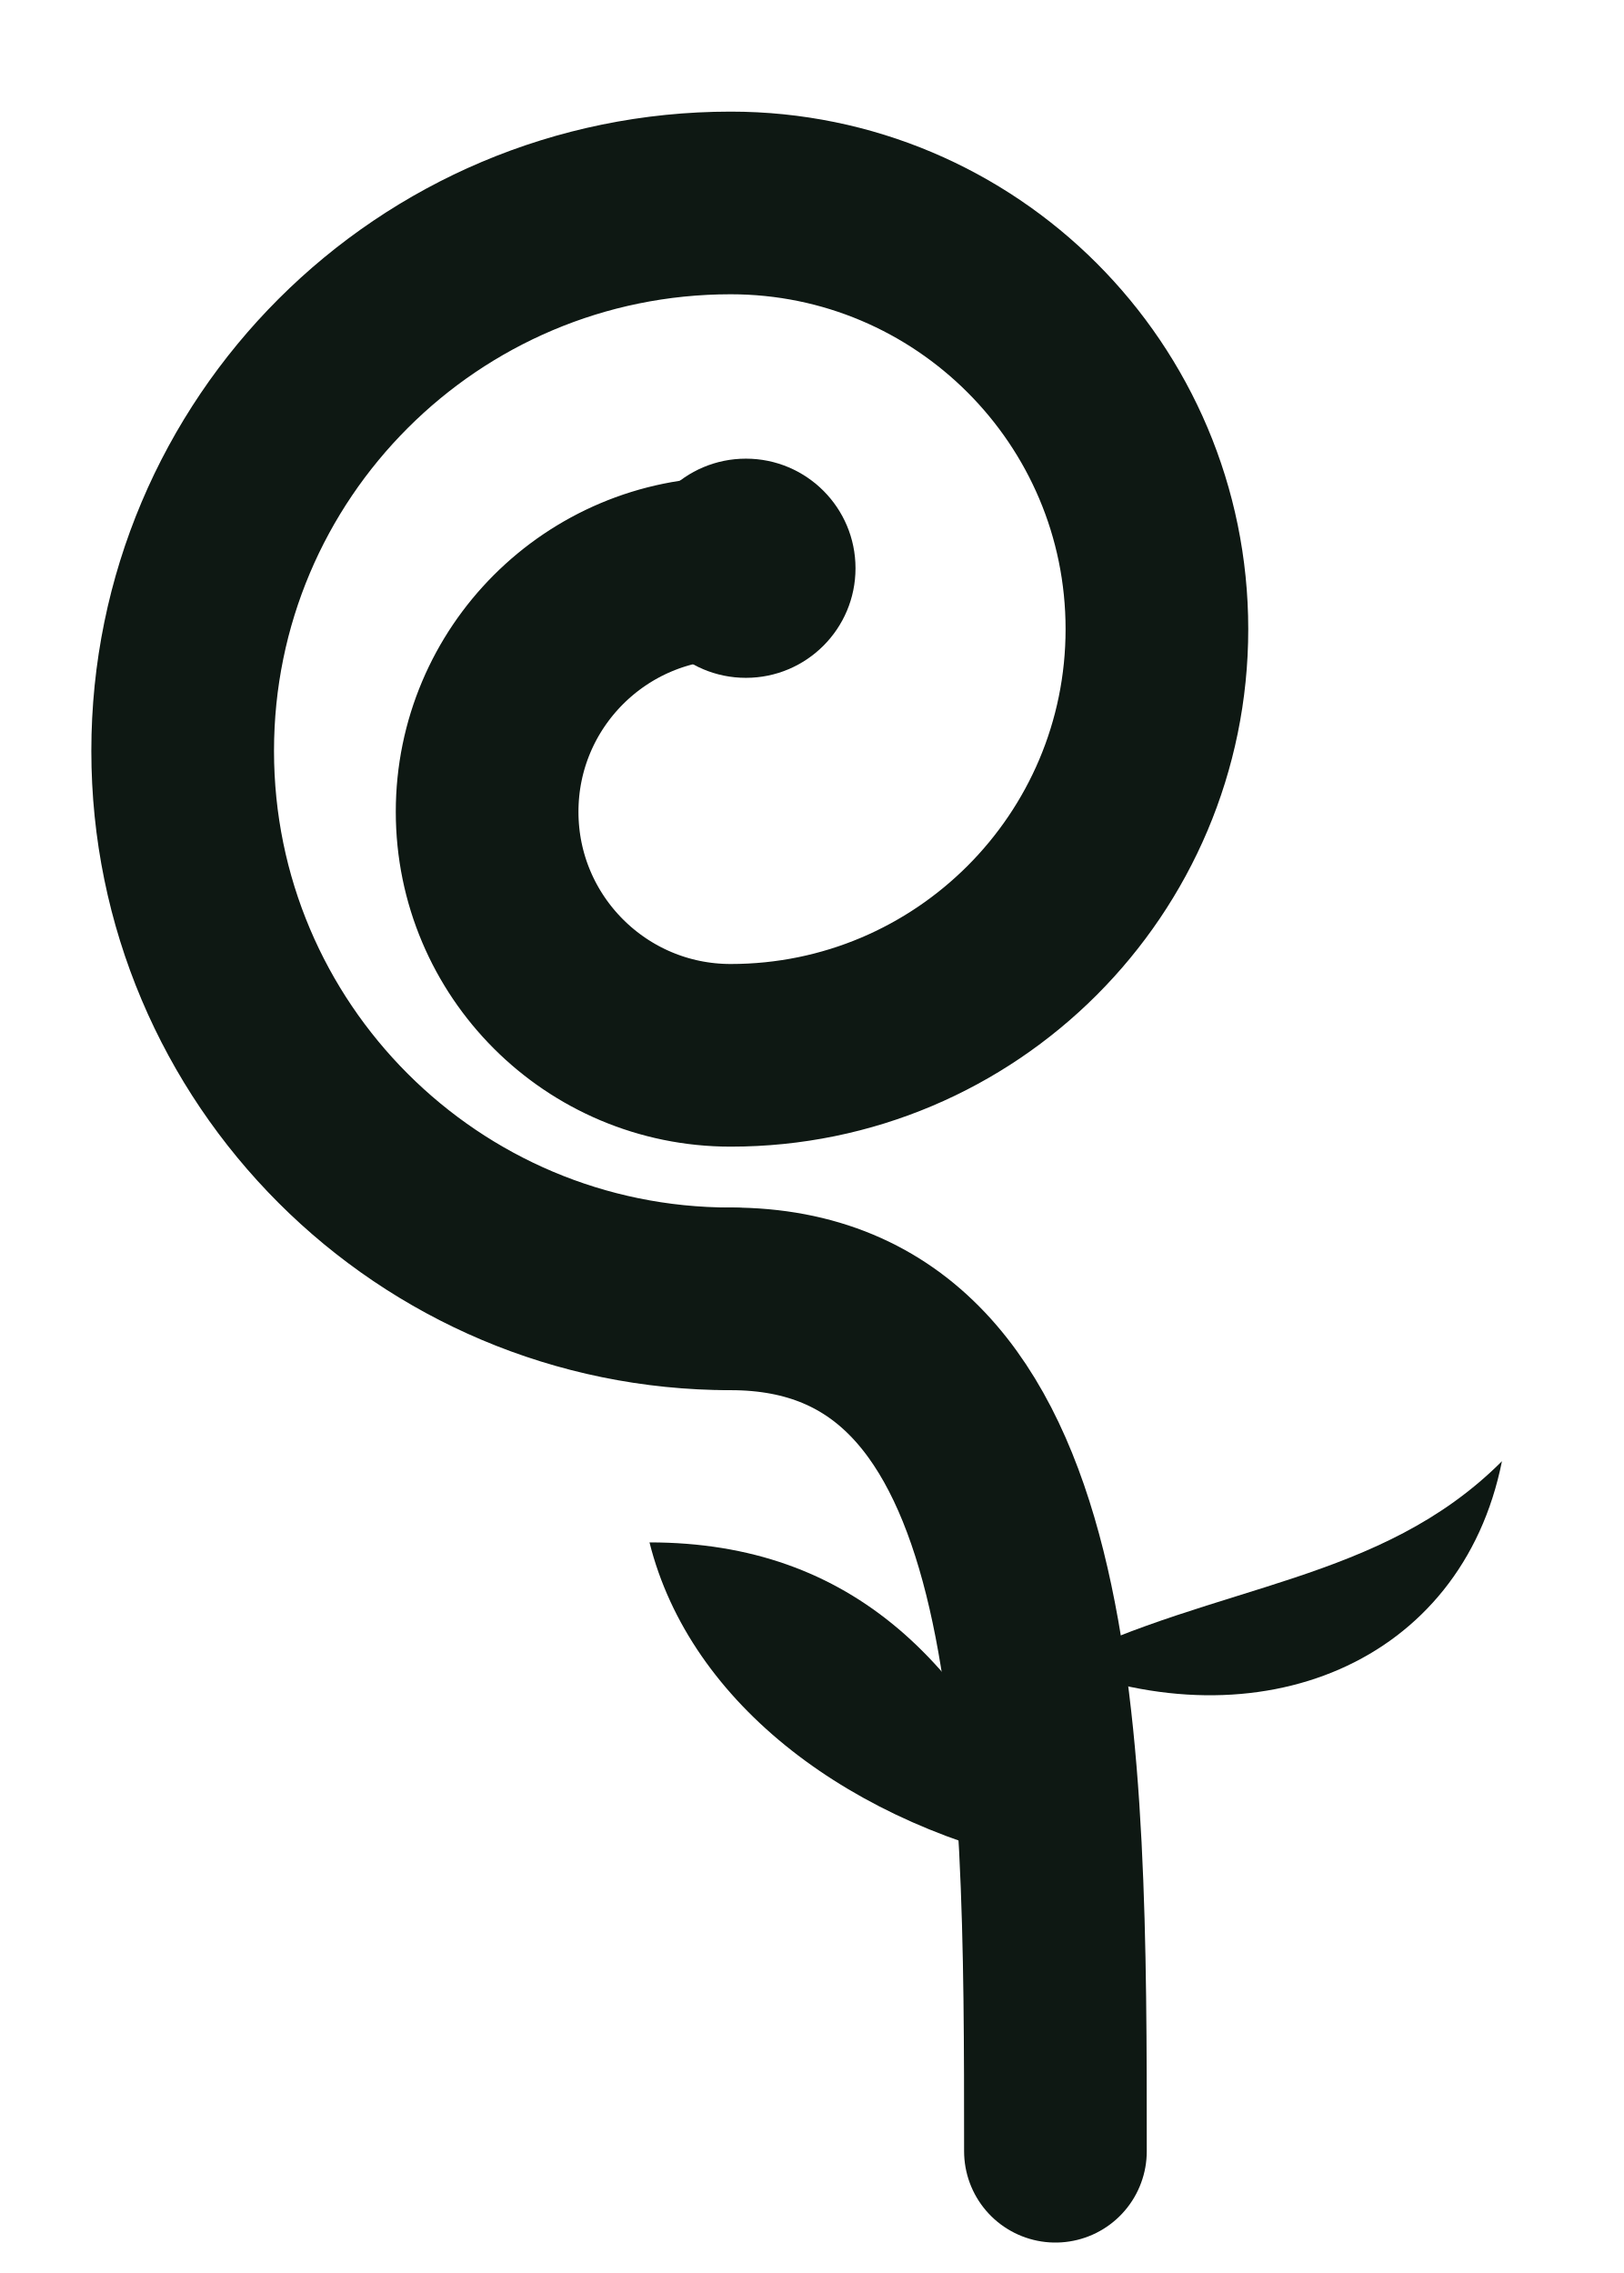
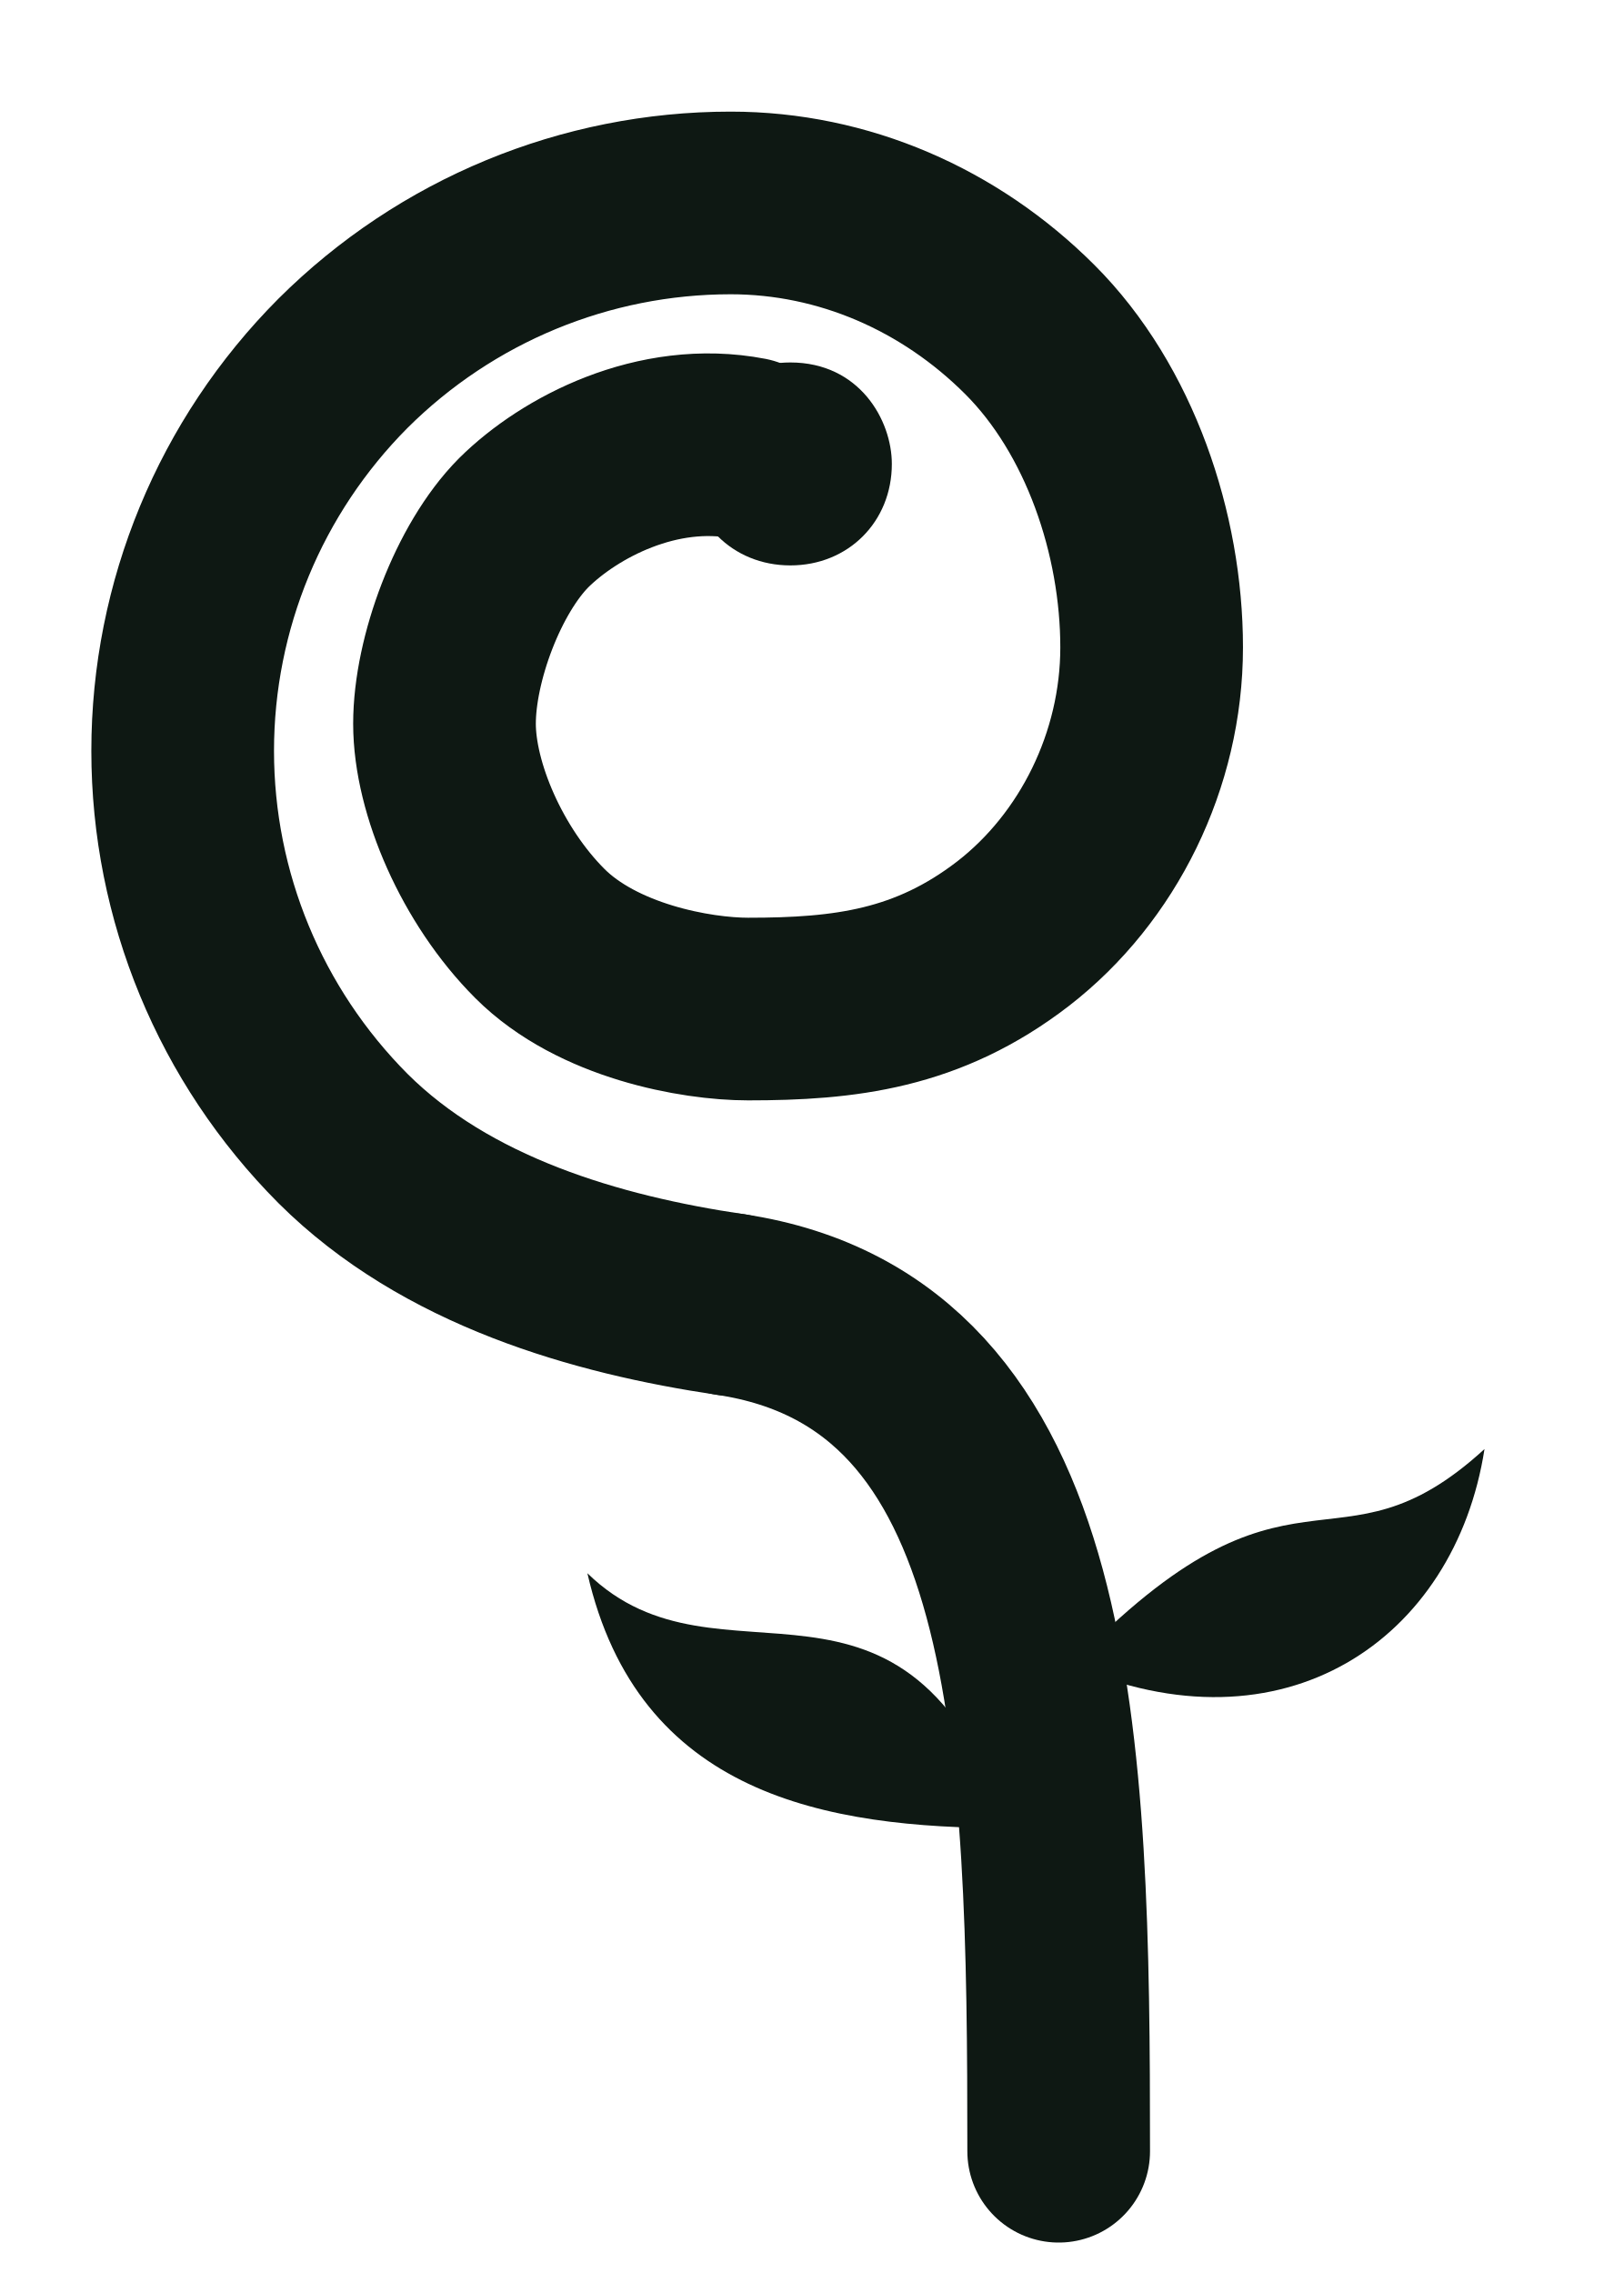
<svg xmlns="http://www.w3.org/2000/svg" viewBox="14 5 40 56" role="img" aria-label="Taxonomap fern mark">
  <g color="#0e1813">
-     <path d="M40 58C40 48 40 37 32 37" fill="none" stroke="currentColor" stroke-width="4.5" stroke-linecap="round" />
-     <g transform="translate(17 8.5) scale(0.75)">
-       <path d="M20 38A18 18 0 0 1 20 2A14 14 0 0 1 20 30A8 8 0 0 1 20 14" fill="none" stroke="currentColor" stroke-width="6" stroke-linecap="round" />
-       <circle cx="20.5" cy="14" r="3.6" fill="currentColor" />
+     <g fill="none" stroke="currentColor" stroke-width="4.5" stroke-linecap="round">
+       <path d="M40.08 58C40.08 47.97 39.88 38.33 32 37.14" />
+       <path d="M32 37.14C28.68 36.65 24.99 35.58 22.45 33.05C19.92 30.51 18.5 27.08 18.5 23.5C18.5 19.92 19.92 16.49 22.45 13.95C24.99 11.42 28.42 10 32 10C34.78 10 37.4 11.15 39.37 13.12C41.34 15.09 42.37 18.16 42.37 20.95C42.37 23.73 41.05 26.38 38.96 28C36.86 29.62 34.81 29.86 32.43 29.86C31.14 29.86 28.72 29.42 27.3 28C25.88 26.58 24.95 24.42 24.95 22.83C24.95 21.24 25.78 19.01 26.9 17.88C28.03 16.76 30.2 15.62 32.43 16.05" />
    </g>
-     <path d="M40 51C35 50 31 47 30 43C35 43 38 46 40 51Z" fill="currentColor" />
-     <path d="M40 46C44 44 48 44 51 41C50 46 45 48 40 46Z" fill="currentColor" />
+     <path d="M33.47 18.93C34.9 18.93 35.97 17.85 35.97 16.43C35.97 15.35 35.17 13.93 33.47 13.93C32.04 13.93 30.97 15 30.97 16.43C30.97 17.85 32.04 18.93 33.47 18.93Z" fill="currentColor" />
+     <path d="M38.88 50.04C34.33 50.04 29.72 49.22 28.47 43.76C31.74 46.95 36.26 42.65 38.88 50.04Z" fill="currentColor" />
+     <path d="M40.39 46.02C45.86 40.34 46.88 44.08 50.57 40.7C49.84 45.39 45.62 48.3 40.39 46.02Z" fill="currentColor" />
  </g>
</svg>
